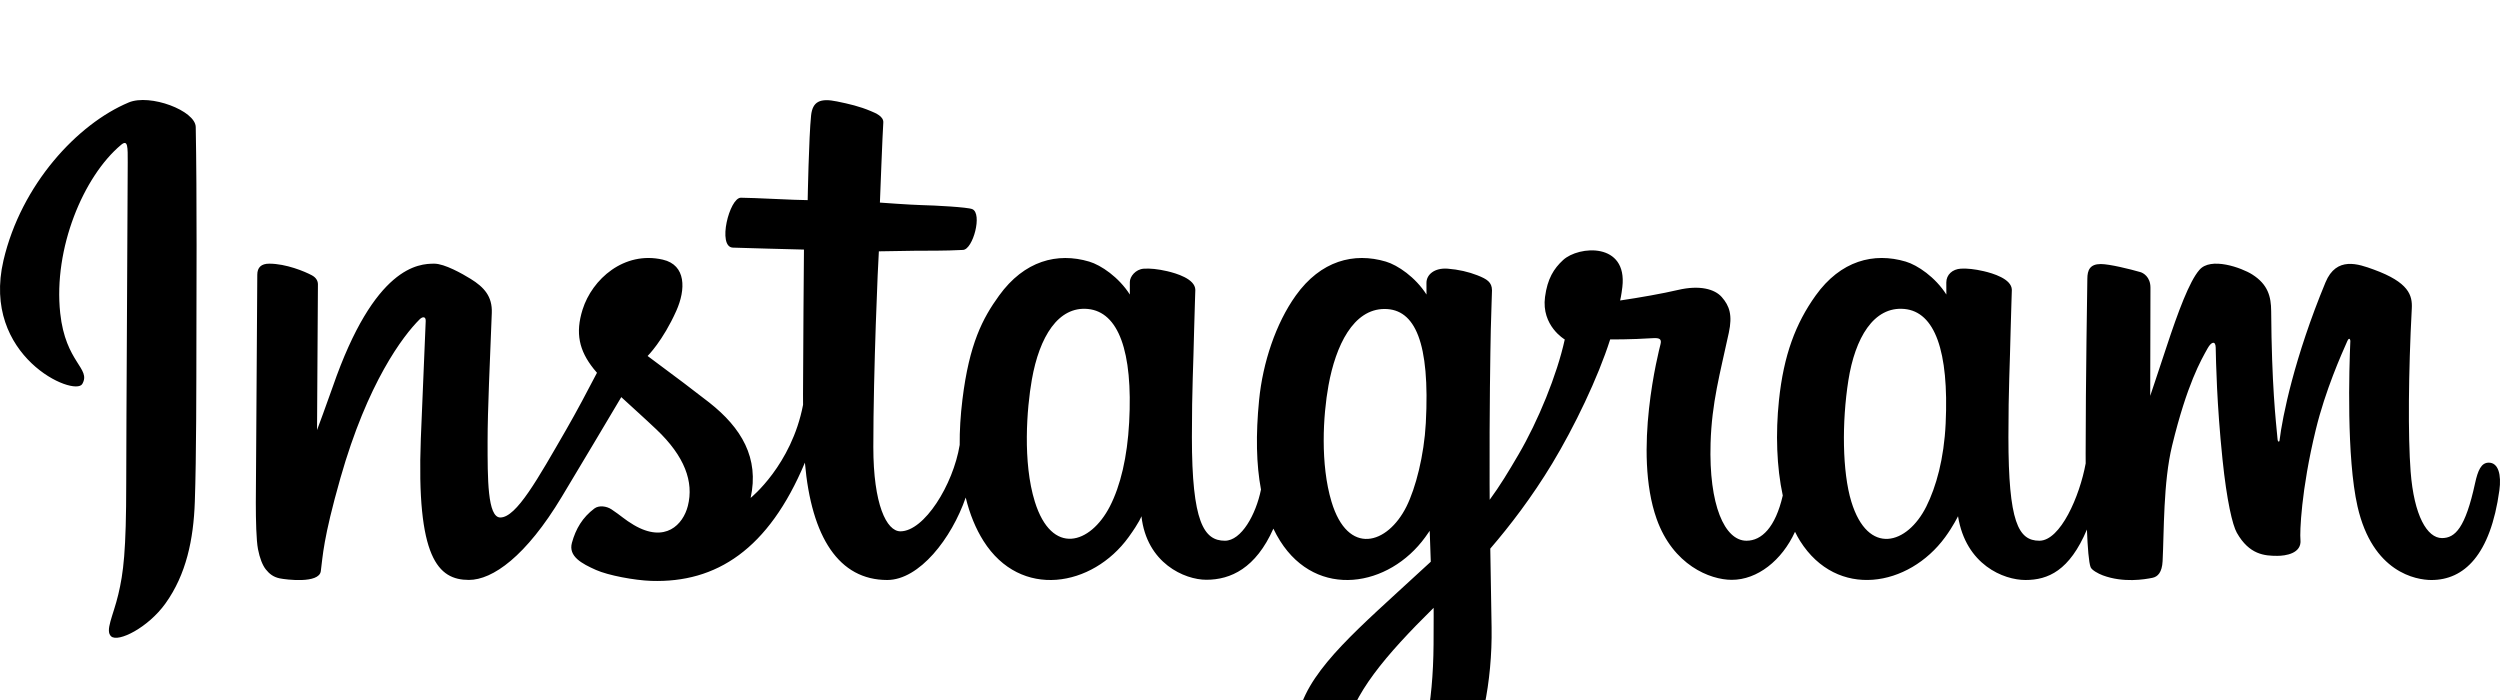
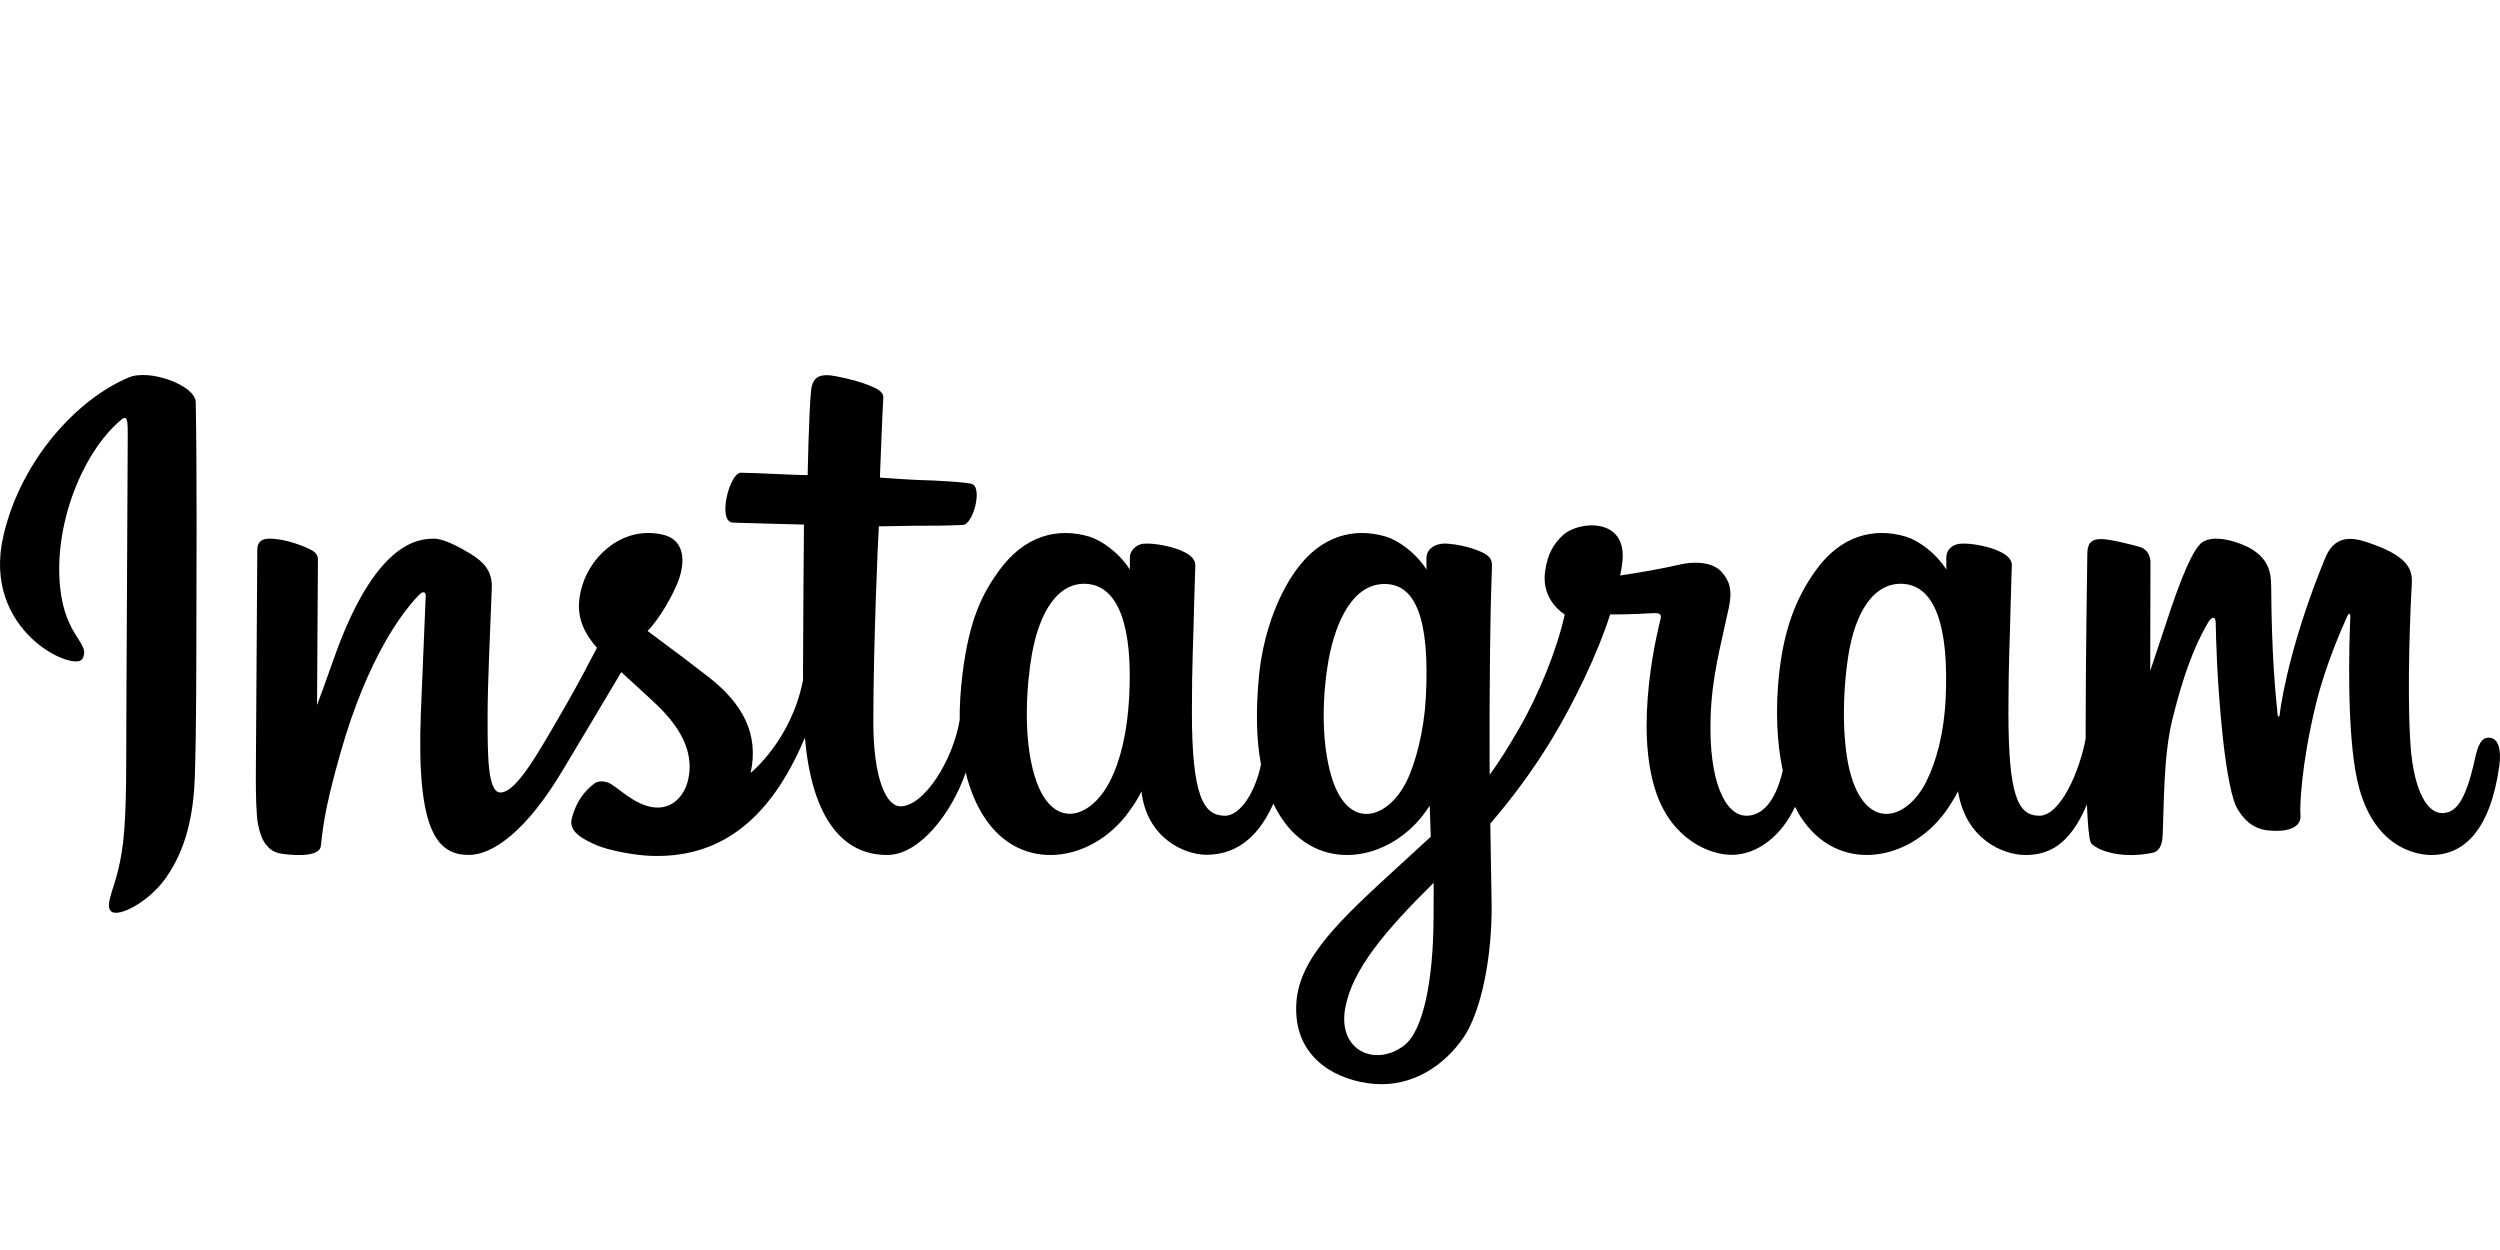
- <svg xmlns="http://www.w3.org/2000/svg" id="svg835" width="100" height="28" viewBox="0 0 1000 200" version="1.1">
+ <svg xmlns="http://www.w3.org/2000/svg" id="svg835" width="100" height="50" viewBox="0 0 1000 200" version="1.1">
  <defs id="defs839" />
  <path id="path833" d="M 51.467,0.995 C 30.999,9.562 8.499,33.766 1.392,64.147 c -9,38.494 28.452,54.772 31.524,49.435 3.616,-6.271 -6.711,-8.392 -8.837,-28.365 -2.747,-25.796 9.245,-54.621 24.339,-67.268 2.806,-2.35 2.672,0.921 2.672,6.97 0,10.818 -0.598,107.928 -0.598,128.195 0,27.424 -1.133,36.084 -3.167,44.641 -2.061,8.672 -5.375,14.531 -2.864,16.788 2.805,2.525 14.784,-3.481 21.718,-13.159 8.315,-11.607 11.226,-25.547 11.749,-40.686 0.631,-18.249 0.604,-47.206 0.631,-63.723 C 78.585,81.828 78.815,37.47 78.294,10.803 78.166,4.262 60.026,-2.6 51.466,0.987 M 778.265,129.336 c -0.66,14.257 -3.816,25.401 -7.733,33.261 -7.583,15.217 -23.317,19.942 -29.997,-1.933 -3.641,-11.924 -3.811,-31.839 -1.193,-48.479 2.664,-16.951 10.104,-29.753 22.423,-28.599 12.151,1.141 17.838,16.798 16.5,45.749 z m -204.842,88.454 c -0.165,23.689 -3.893,44.459 -11.888,50.492 -11.339,8.554 -26.581,2.137 -23.425,-15.149 2.792,-15.297 15.999,-30.918 35.345,-50.005 0,0 0.04,4.353 -0.032,14.662 z m -3.097,-88.592 c -0.693,12.985 -4.06,26.03 -7.733,33.401 -7.581,15.217 -23.43,19.974 -29.997,-1.933 -4.491,-14.968 -3.415,-34.34 -1.193,-46.546 2.883,-15.837 9.872,-30.529 22.423,-30.529 12.203,0 18.22,13.388 16.5,45.609 z m -118.665,-0.199 c -0.744,13.753 -3.427,25.249 -7.732,33.599 -7.79,15.112 -23.201,19.905 -29.997,-1.933 -4.9,-15.747 -3.232,-37.218 -1.193,-48.817 3.025,-17.212 10.599,-29.415 22.423,-28.259 12.146,1.187 18.05,16.796 16.5,45.41 z m 543.816,16.064 c -2.969,0 -4.324,3.06 -5.445,8.212 -3.888,17.912 -7.975,21.957 -13.245,21.957 -5.888,0 -11.178,-8.869 -12.538,-26.624 -1.069,-13.961 -0.897,-39.664 0.47,-65.231 0.279,-5.253 -1.17,-10.451 -15.26,-15.569 -6.063,-2.202 -14.876,-5.443 -19.264,5.149 -12.398,29.925 -17.249,53.683 -18.39,63.334 -0.059,0.499 -0.672,0.602 -0.779,-0.566 -0.727,-7.73 -2.353,-21.777 -2.555,-51.29 -0.039,-5.758 -1.259,-10.66 -7.615,-14.672 -4.124,-2.604 -16.647,-7.209 -21.156,-1.73 -3.907,4.481 -8.431,16.539 -13.132,30.832 -3.821,11.617 -6.482,19.476 -6.482,19.476 0,0 0.051,-31.346 0.096,-43.236 0.02,-4.486 -3.057,-5.98 -3.984,-6.251 -4.176,-1.212 -12.403,-3.237 -15.896,-3.237 -4.309,0 -5.364,2.409 -5.364,5.918 0,0.459 -0.68,41.27 -0.68,69.806 0,1.24 0,2.592 0.013,4.029 -2.383,13.116 -10.112,30.92 -18.518,30.92 -8.416,0 -12.386,-7.443 -12.386,-41.463 0,-19.846 0.596,-28.476 0.889,-42.83 0.17,-8.268 0.498,-14.617 0.48,-16.058 -0.062,-4.418 -7.702,-6.645 -11.257,-7.468 -3.572,-0.83 -6.675,-1.151 -9.099,-1.013 -3.43,0.194 -5.857,2.444 -5.857,5.539 0,1.66 0.019,4.816 0.019,4.816 -4.418,-6.943 -11.525,-11.775 -16.253,-13.176 -12.735,-3.782 -26.024,-0.431 -36.047,13.595 -7.967,11.144 -12.768,23.766 -14.659,41.901 -1.382,13.258 -0.931,26.702 1.525,38.072 -2.967,12.829 -8.476,18.086 -14.509,18.086 -8.758,0 -15.107,-14.294 -14.369,-39.016 0.486,-16.26 3.74,-27.671 7.297,-44.18 1.517,-7.037 0.284,-10.722 -2.806,-14.253 -2.834,-3.238 -8.874,-4.893 -17.555,-2.858 -6.184,1.451 -15.026,3.011 -23.115,4.21 0,0 0.488,-1.947 0.889,-5.381 2.104,-18.007 -17.463,-16.546 -23.706,-10.794 -3.727,3.434 -6.263,7.483 -7.226,14.765 -1.527,11.555 7.897,17.005 7.897,17.005 -3.092,14.154 -10.671,32.643 -18.496,46.011 -4.191,7.162 -7.397,12.469 -11.536,18.111 -0.015,-2.101 -0.026,-4.201 -0.034,-6.292 -0.095,-29.757 0.301,-53.176 0.476,-61.618 0.17,-8.268 0.502,-14.448 0.483,-15.889 -0.047,-3.232 -1.934,-4.452 -5.859,-5.997 -3.471,-1.367 -7.574,-2.313 -11.831,-2.643 -5.373,-0.419 -8.609,2.431 -8.525,5.8 0.016,0.636 0.016,4.543 0.016,4.543 -4.418,-6.943 -11.525,-11.775 -16.253,-13.176 -12.735,-3.78 -26.024,-0.429 -36.047,13.595 -7.965,11.144 -13.181,26.783 -14.659,41.763 -1.377,13.962 -1.123,25.827 0.754,35.821 -2.025,10.008 -7.847,20.474 -14.43,20.474 -8.416,0 -13.204,-7.444 -13.204,-41.463 0,-19.846 0.596,-28.476 0.889,-42.828 0.17,-8.268 0.498,-14.618 0.48,-16.057 -0.062,-4.418 -7.702,-6.645 -11.257,-7.47 -3.72,-0.86 -6.931,-1.177 -9.397,-0.995 -3.254,0.242 -5.541,3.156 -5.541,5.329 v 5.007 c -4.418,-6.943 -11.525,-11.775 -16.253,-13.176 -12.735,-3.78 -25.949,-0.375 -36.047,13.595 -6.585,9.109 -11.915,19.208 -14.659,41.564 -0.793,6.46 -1.143,12.51 -1.097,18.165 -2.626,16.058 -14.223,34.566 -23.709,34.566 -5.551,0 -10.838,-10.767 -10.838,-33.714 0,-30.566 1.892,-74.086 2.212,-78.281 0,0 11.986,-0.204 14.307,-0.231 5.979,-0.066 11.393,0.076 19.356,-0.332 3.994,-0.204 7.842,-14.538 3.72,-16.312 -1.868,-0.803 -15.073,-1.506 -20.307,-1.618 -4.402,-0.1 -16.655,-1.007 -16.655,-1.007 0,0 1.099,-28.887 1.355,-31.938 0.217,-2.543 -3.073,-3.853 -4.96,-4.647 -4.588,-1.941 -8.694,-2.87 -13.56,-3.873 -6.723,-1.387 -9.773,-0.03 -10.368,5.644 -0.897,8.611 -1.362,33.833 -1.362,33.833 -4.933,0 -21.785,-0.964 -26.72,-0.964 -4.585,0 -9.534,19.718 -3.195,19.961 7.293,0.283 20.003,0.527 28.429,0.781 0,0 -0.375,44.237 -0.375,57.894 0,1.453 0.013,2.852 0.015,4.21 -4.637,24.17 -20.971,37.227 -20.971,37.227 3.508,-15.99 -3.658,-27.998 -16.564,-38.162 -4.755,-3.746 -14.142,-10.837 -24.645,-18.608 0,0 6.083,-5.995 11.478,-18.057 3.822,-8.544 3.987,-18.321 -5.395,-20.477 -15.502,-3.565 -28.284,7.82 -32.096,19.974 -2.954,9.416 -1.378,16.402 4.408,23.66 0.422,0.53 0.88,1.072 1.353,1.618 -3.499,6.745 -8.307,15.826 -12.378,22.868 -11.301,19.552 -19.838,35.017 -26.289,35.017 -5.157,0 -5.088,-15.701 -5.088,-30.401 0,-12.673 0.936,-31.726 1.683,-51.453 0.247,-6.524 -3.015,-10.24 -8.483,-13.607 -3.323,-2.045 -10.414,-6.066 -14.521,-6.066 -6.147,0 -23.882,0.836 -40.64,49.31 -2.112,6.11 -6.261,17.242 -6.261,17.242 l 0.357,-58.292 c 0,-1.367 -0.728,-2.688 -2.395,-3.592 -2.824,-1.533 -10.366,-4.669 -17.072,-4.669 -3.195,0 -4.79,1.486 -4.79,4.449 l -0.585,91.198 c 0,6.929 0.181,15.013 0.866,18.549 0.683,3.54 1.788,6.42 3.158,8.133 1.368,1.71 2.949,3.015 5.558,3.553 2.428,0.5 15.72,2.207 16.411,-2.873 0.828,-6.088 0.859,-12.672 7.839,-37.23 10.866,-38.233 25.034,-56.888 31.694,-63.513 1.165,-1.158 2.494,-1.227 2.43,0.668 -0.284,8.382 -1.284,29.328 -1.957,47.122 -1.804,47.62 6.859,56.447 19.239,56.447 9.471,0 22.822,-9.411 37.134,-33.232 8.923,-14.845 17.586,-29.402 23.81,-39.893 4.338,4.015 9.205,8.337 14.07,12.954 11.304,10.729 15.016,20.924 12.553,30.595 -1.883,7.394 -8.976,15.013 -21.6,7.607 -3.679,-2.161 -5.25,-3.83 -8.949,-6.266 -1.988,-1.309 -5.023,-1.7 -6.842,-0.329 -4.726,3.564 -7.43,8.096 -8.973,13.708 -1.501,5.46 3.967,8.347 9.636,10.872 4.881,2.173 15.372,4.142 22.063,4.366 26.069,0.872 46.952,-12.587 61.49,-47.304 2.602,29.982 13.677,46.949 32.92,46.949 12.864,0 25.763,-16.628 31.403,-32.987 1.619,6.668 4.016,12.467 7.111,17.37 14.827,23.492 43.591,18.436 58.039,-1.513 4.467,-6.164 5.147,-8.379 5.147,-8.379 2.107,18.836 17.276,25.418 25.961,25.418 9.727,0 19.771,-4.598 26.809,-20.446 0.825,1.72 1.725,3.362 2.708,4.919 14.827,23.492 43.591,18.436 58.039,-1.513 0.682,-0.936 1.272,-1.785 1.789,-2.546 l 0.424,12.373 c 0,0 -8.243,7.561 -13.302,12.2 -22.268,20.43 -39.201,35.931 -40.447,53.981 -1.599,23.016 17.067,31.57 31.189,32.691 14.997,1.19 27.84,-7.094 35.734,-18.688 6.943,-10.205 11.488,-32.169 11.154,-53.861 -0.133,-8.687 -0.352,-19.732 -0.523,-31.571 7.827,-9.089 16.645,-20.577 24.765,-34.024 8.848,-14.654 18.331,-34.333 23.187,-49.649 0,0 8.239,0.071 17.032,-0.505 2.813,-0.183 3.621,0.39 3.1,2.452 -0.628,2.491 -11.109,42.918 -1.544,69.848 6.548,18.436 21.307,24.367 30.058,24.367 10.244,0 20.043,-7.736 25.295,-19.223 0.633,1.281 1.294,2.52 2.016,3.664 14.827,23.492 43.49,18.405 58.039,-1.513 3.284,-4.494 5.147,-8.379 5.147,-8.379 3.122,19.494 18.283,25.517 26.966,25.517 9.045,0 17.63,-3.708 24.595,-20.188 0.291,7.256 0.749,13.189 1.473,15.06 0.441,1.144 3.011,2.58 4.881,3.274 8.274,3.068 16.714,1.617 19.836,0.986 2.163,-0.438 3.849,-2.173 4.08,-6.654 0.606,-11.765 0.234,-31.533 3.801,-46.223 5.987,-24.655 11.572,-34.219 14.221,-38.954 1.483,-2.653 3.156,-3.09 3.217,-0.283 0.125,5.681 0.407,22.363 2.727,44.776 1.703,16.484 3.979,26.227 5.728,29.311 4.991,8.818 11.154,9.236 16.174,9.236 3.193,0 9.87,-0.882 9.273,-6.494 -0.291,-2.735 0.219,-19.639 6.122,-43.929 3.854,-15.862 10.281,-30.194 12.599,-35.434 0.855,-1.932 1.252,-0.409 1.239,-0.112 -0.488,10.924 -1.584,46.654 2.866,66.196 6.033,26.473 23.484,29.435 29.565,29.435 12.982,0 23.6,-9.875 27.177,-35.86 0.862,-6.253 -0.414,-11.082 -4.237,-11.082" style="fill:#000000;stroke-width:1.263" />
</svg>
